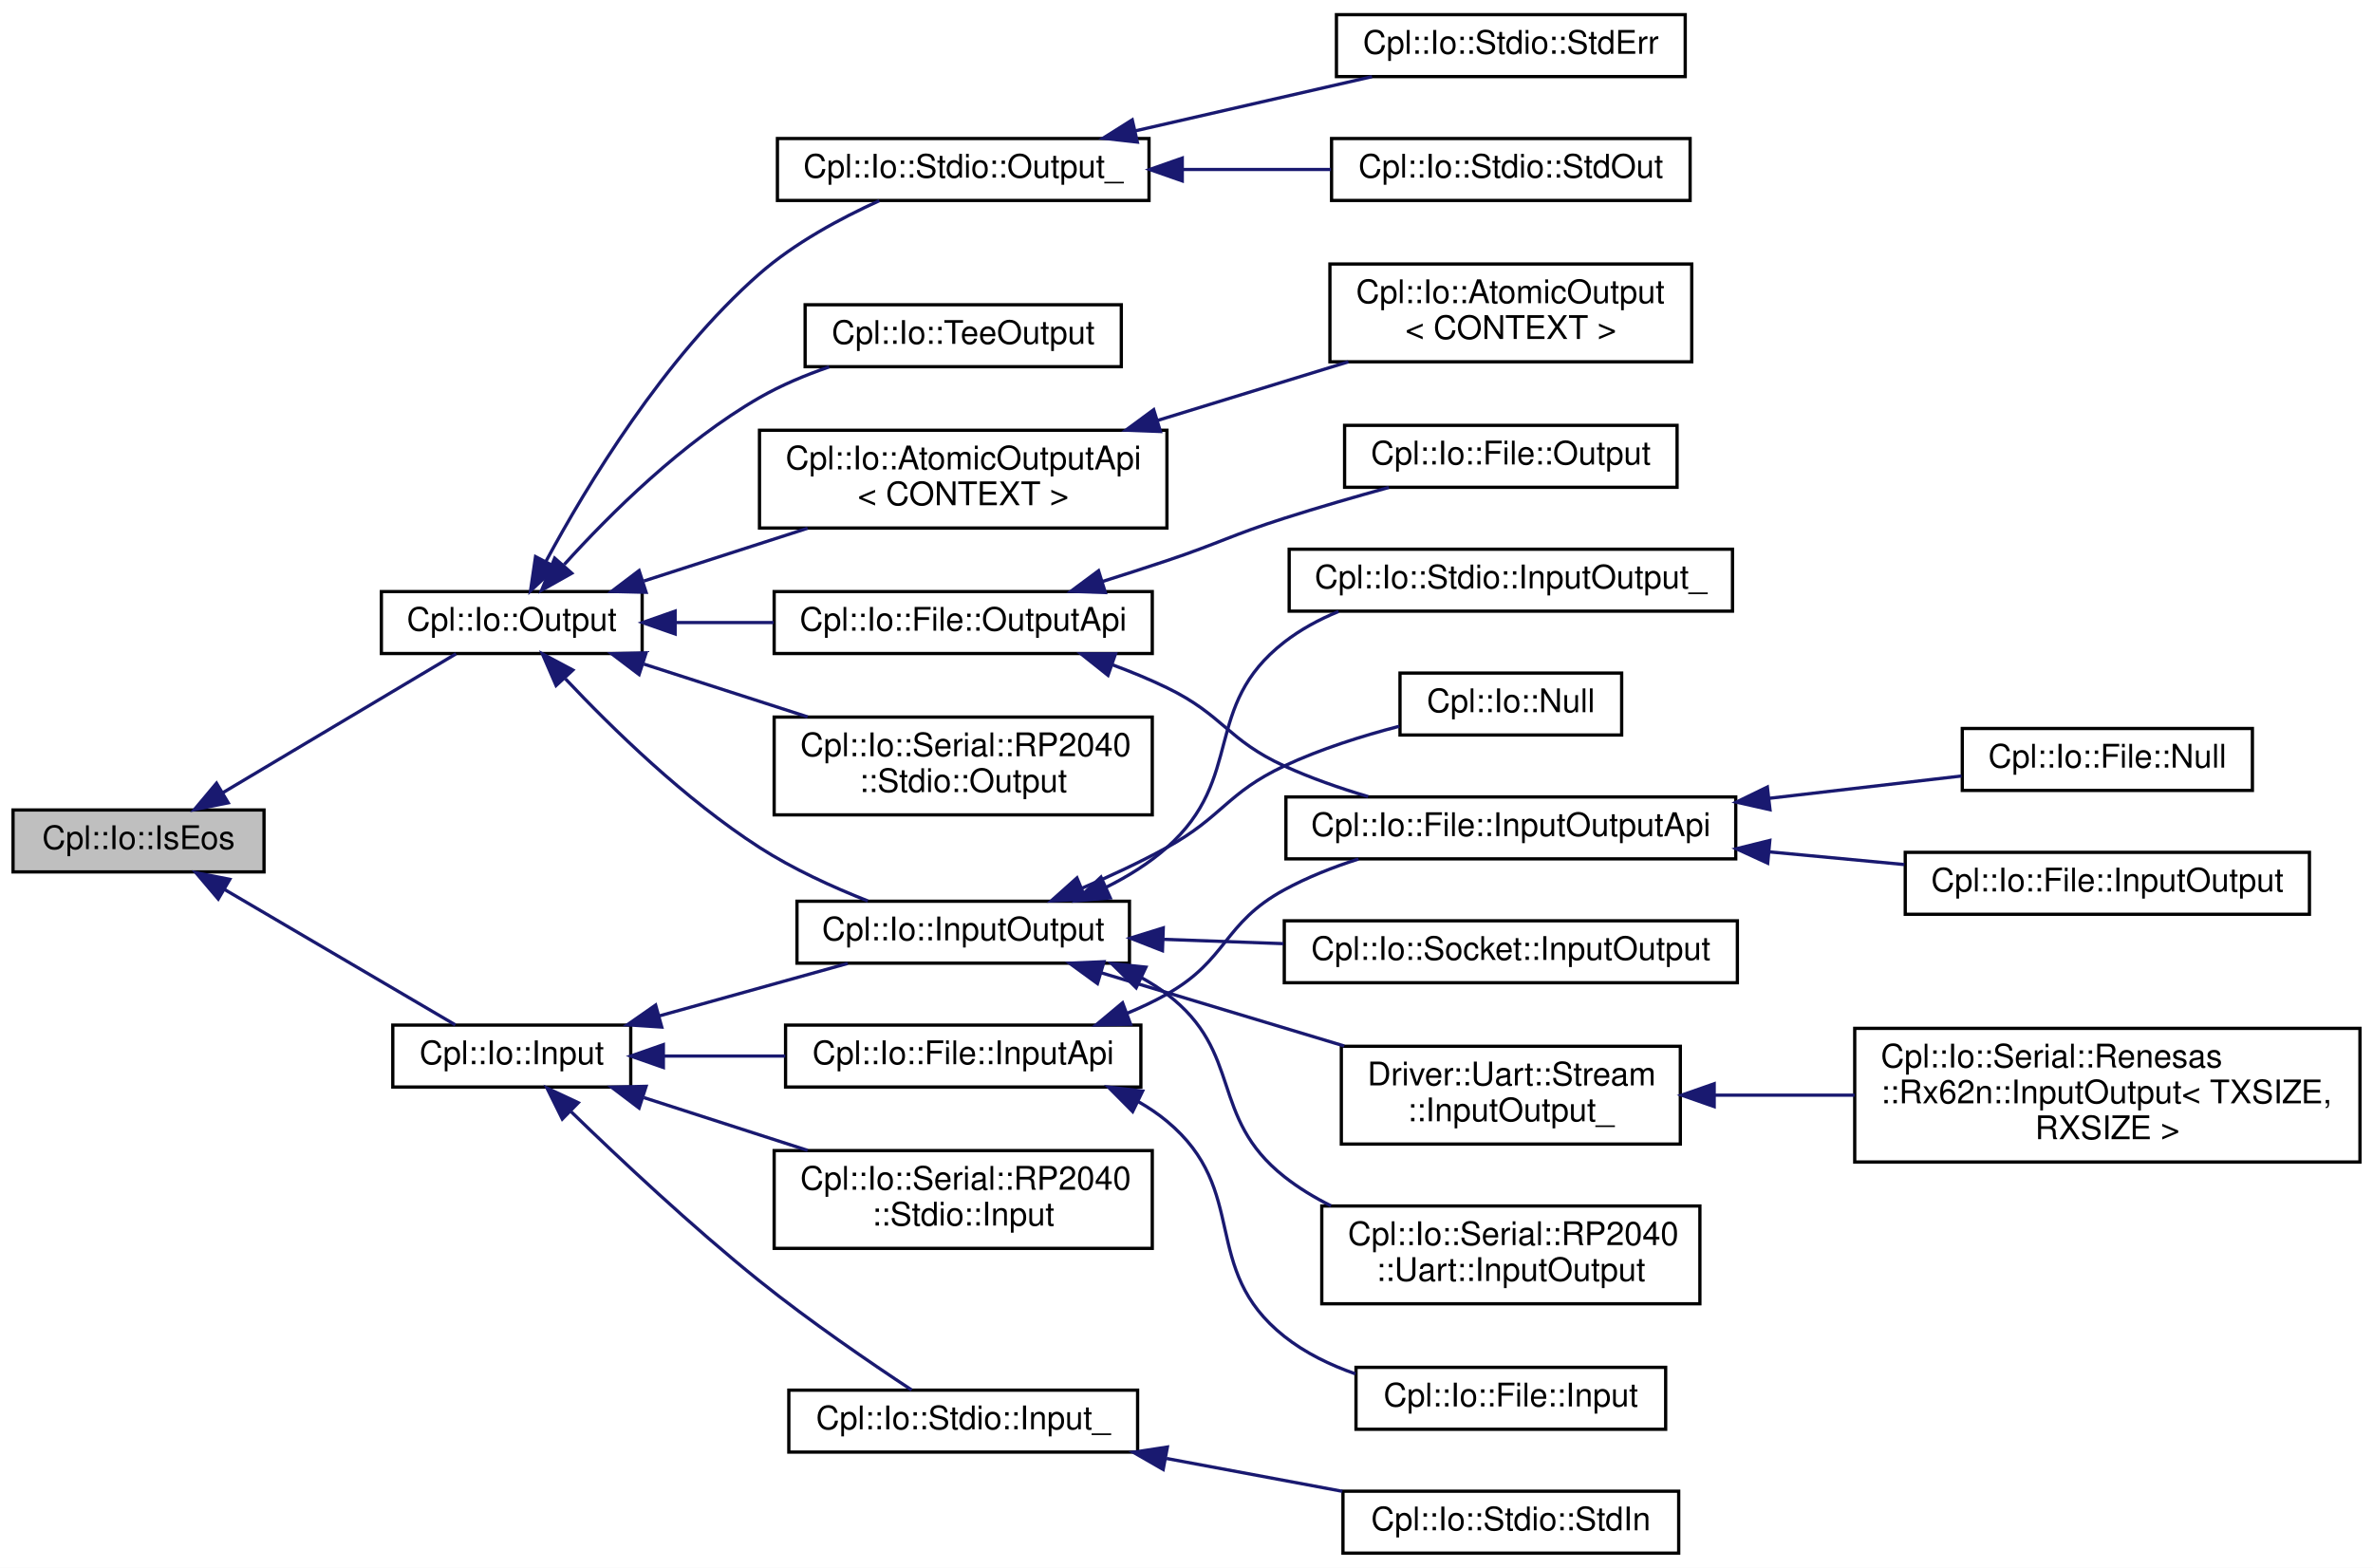
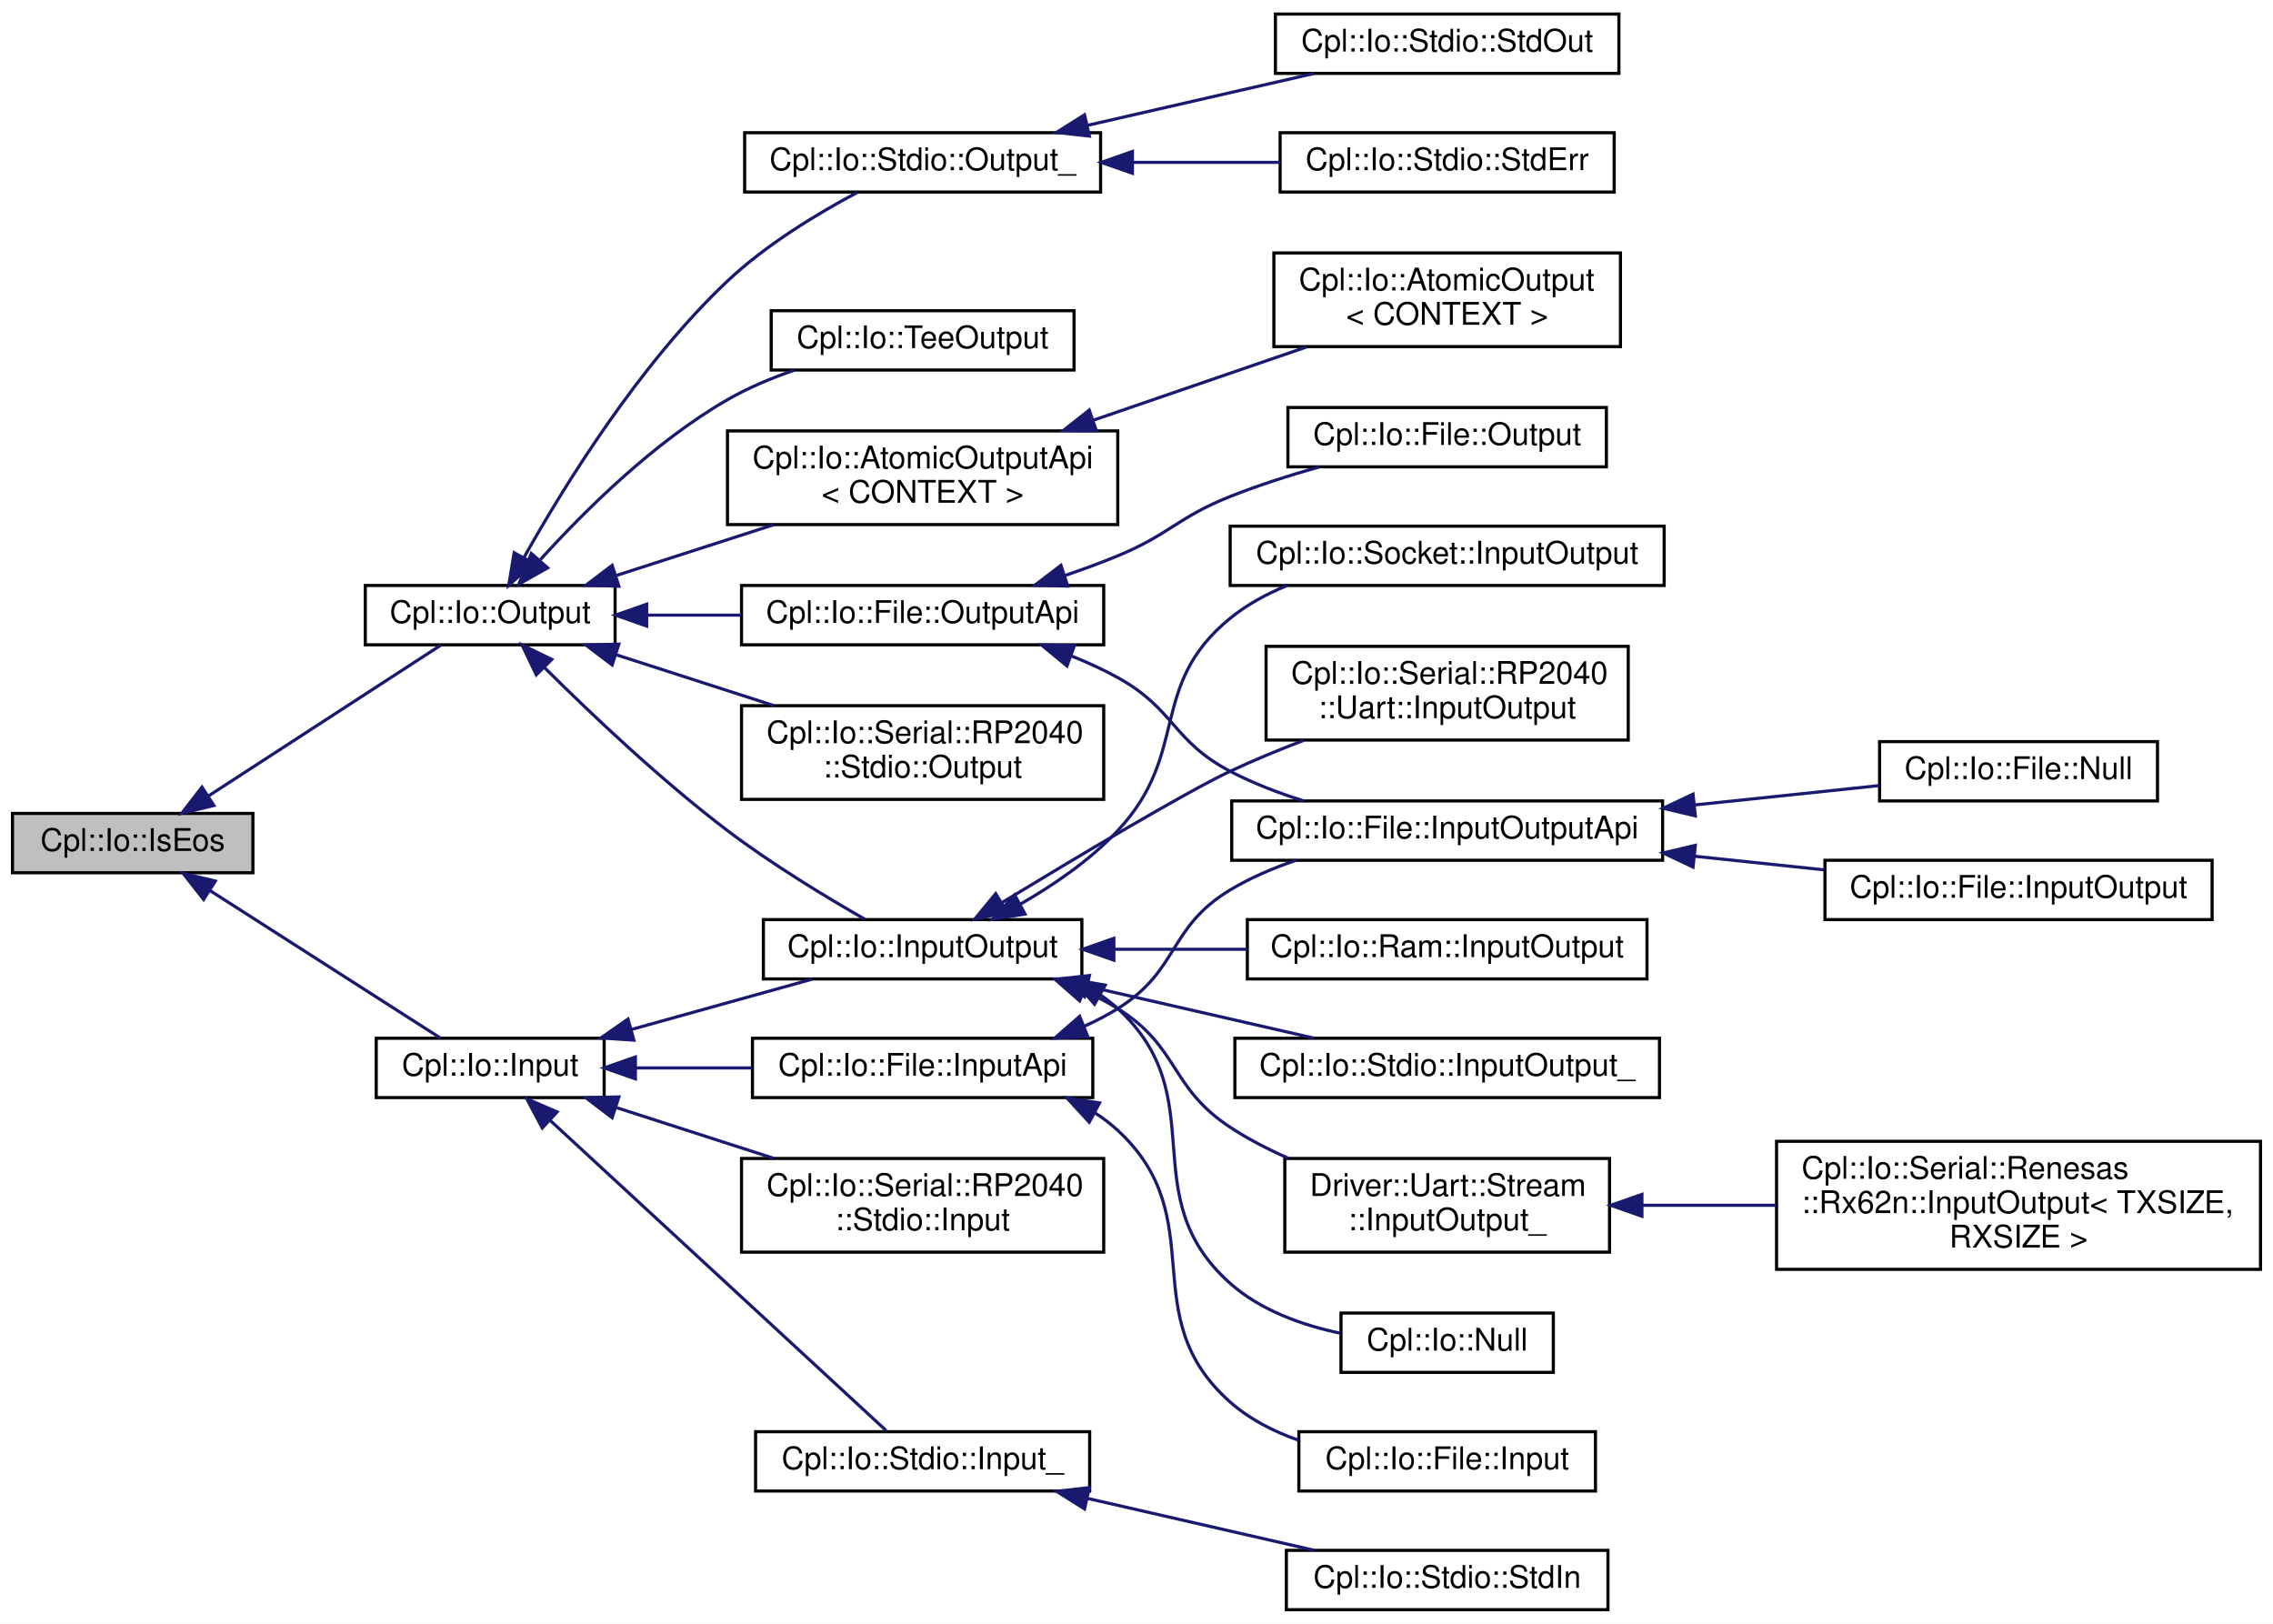
- <svg xmlns="http://www.w3.org/2000/svg" xmlns:xlink="http://www.w3.org/1999/xlink" width="728pt" height="481pt" viewBox="0.00 0.00 728.00 481.00">
-   <g id="graph0" class="graph" transform="scale(1 1) rotate(0) translate(4 477)">
-     <polygon fill="white" stroke="none" points="-4,4 -4,-477 724,-477 724,4 -4,4" />
+ <svg xmlns="http://www.w3.org/2000/svg" xmlns:xlink="http://www.w3.org/1999/xlink" width="728pt" height="520pt" viewBox="0.00 0.00 728.00 520.00">
+   <g id="graph0" class="graph" transform="scale(1 1) rotate(0) translate(4 516)">
+     <polygon fill="white" stroke="none" points="-4,4 -4,-516 724,-516 724,4 -4,4" />
    <g id="node1" class="node">
      <g id="a_node1">
        <a xlink:title="This abstract class defines a isEos() operation that is intended to be used Input and Output streams.">
-           <polygon fill="#bfbfbf" stroke="black" points="0,-209.5 0,-228.5 77,-228.5 77,-209.5 0,-209.5" />
-           <text text-anchor="middle" x="38.5" y="-216.5" font-family="Helvetica,sans-Serif" font-size="10.00">Cpl::Io::IsEos</text>
+           <polygon fill="#bfbfbf" stroke="black" points="0,-236.5 0,-255.5 77,-255.5 77,-236.5 0,-236.5" />
+           <text text-anchor="middle" x="38.5" y="-243.5" font-family="Helvetica,sans-Serif" font-size="10.00">Cpl::Io::IsEos</text>
        </a>
      </g>
    </g>
    <g id="node2" class="node">
      <g id="a_node2">
        <a xlink:href="class_cpl_1_1_io_1_1_input.html" target="_top" xlink:title="This partially abstract class defines a interface for operating on an input stream (example of a stre...">
-           <polygon fill="white" stroke="black" points="116.5,-143.5 116.5,-162.5 189.5,-162.5 189.5,-143.5 116.5,-143.5" />
-           <text text-anchor="middle" x="153" y="-150.5" font-family="Helvetica,sans-Serif" font-size="10.00">Cpl::Io::Input</text>
+           <polygon fill="white" stroke="black" points="116.5,-164.5 116.5,-183.5 189.5,-183.5 189.5,-164.5 116.5,-164.5" />
+           <text text-anchor="middle" x="153" y="-171.5" font-family="Helvetica,sans-Serif" font-size="10.00">Cpl::Io::Input</text>
        </a>
      </g>
    </g>
    <g id="edge1" class="edge">
-       <path fill="none" stroke="midnightblue" d="M64.79,-204.163C86.486,-191.435 117.107,-173.471 135.698,-162.564" />
-       <polygon fill="midnightblue" stroke="midnightblue" points="62.954,-201.182 56.1,-209.261 66.496,-207.22 62.954,-201.182" />
-     </g>
-     <g id="node18" class="node">
-       <g id="a_node18">
+       <path fill="none" stroke="midnightblue" d="M63.234,-230.81C85.53,-216.541 118.208,-195.627 137.068,-183.556" />
+       <polygon fill="midnightblue" stroke="midnightblue" points="61.208,-227.951 54.672,-236.29 64.982,-233.847 61.208,-227.951" />
+     </g>
+     <g id="node19" class="node">
+       <g id="a_node19">
        <a xlink:href="class_cpl_1_1_io_1_1_output.html" target="_top" xlink:title="This partially abstract class defines a interface for operating on an output stream (example of a str...">
-           <polygon fill="white" stroke="black" points="113,-276.5 113,-295.5 193,-295.5 193,-276.5 113,-276.5" />
-           <text text-anchor="middle" x="153" y="-283.5" font-family="Helvetica,sans-Serif" font-size="10.00">Cpl::Io::Output</text>
-         </a>
-       </g>
-     </g>
-     <g id="edge17" class="edge">
-       <path fill="none" stroke="midnightblue" d="M64.332,-233.789C86.136,-246.774 117.212,-265.282 135.911,-276.418" />
-       <polygon fill="midnightblue" stroke="midnightblue" points="66.001,-230.709 55.618,-228.599 62.419,-236.723 66.001,-230.709" />
+           <polygon fill="white" stroke="black" points="113,-309.5 113,-328.5 193,-328.5 193,-309.5 113,-309.5" />
+           <text text-anchor="middle" x="153" y="-316.5" font-family="Helvetica,sans-Serif" font-size="10.00">Cpl::Io::Output</text>
+         </a>
+       </g>
+     </g>
+     <g id="edge18" class="edge">
+       <path fill="none" stroke="midnightblue" d="M62.784,-261.109C85.176,-275.638 118.337,-297.157 137.289,-309.454" />
+       <polygon fill="midnightblue" stroke="midnightblue" points="64.501,-258.051 54.207,-255.543 60.691,-263.923 64.501,-258.051" />
    </g>
    <g id="node3" class="node">
      <g id="a_node3">
        <a xlink:href="class_cpl_1_1_io_1_1_file_1_1_input_api.html" target="_top" xlink:title="This abstract class defines the interface for a Random Access Input File.">
-           <polygon fill="white" stroke="black" points="237,-143.5 237,-162.5 346,-162.5 346,-143.5 237,-143.5" />
-           <text text-anchor="middle" x="291.5" y="-150.5" font-family="Helvetica,sans-Serif" font-size="10.00">Cpl::Io::File::InputApi</text>
+           <polygon fill="white" stroke="black" points="237,-164.5 237,-183.5 346,-183.5 346,-164.5 237,-164.5" />
+           <text text-anchor="middle" x="291.5" y="-171.5" font-family="Helvetica,sans-Serif" font-size="10.00">Cpl::Io::File::InputApi</text>
        </a>
      </g>
    </g>
    <g id="edge2" class="edge">
-       <path fill="none" stroke="midnightblue" d="M199.685,-153C211.62,-153 224.592,-153 236.897,-153" />
-       <polygon fill="midnightblue" stroke="midnightblue" points="199.507,-149.5 189.507,-153 199.507,-156.5 199.507,-149.5" />
+       <path fill="none" stroke="midnightblue" d="M199.685,-174C211.62,-174 224.592,-174 236.897,-174" />
+       <polygon fill="midnightblue" stroke="midnightblue" points="199.507,-170.5 189.507,-174 199.507,-177.5 199.507,-170.5" />
    </g>
    <g id="node8" class="node">
      <g id="a_node8">
        <a xlink:href="class_cpl_1_1_io_1_1_input_output.html" target="_top" xlink:title="This abstract class defines a interface for operating on an input-output stream (example of a stream ...">
-           <polygon fill="white" stroke="black" points="240.5,-181.5 240.5,-200.5 342.5,-200.5 342.5,-181.5 240.5,-181.5" />
-           <text text-anchor="middle" x="291.5" y="-188.5" font-family="Helvetica,sans-Serif" font-size="10.00">Cpl::Io::InputOutput</text>
+           <polygon fill="white" stroke="black" points="240.5,-202.5 240.5,-221.5 342.5,-221.5 342.5,-202.5 240.5,-202.5" />
+           <text text-anchor="middle" x="291.5" y="-209.5" font-family="Helvetica,sans-Serif" font-size="10.00">Cpl::Io::InputOutput</text>
        </a>
      </g>
    </g>
    <g id="edge7" class="edge">
-       <path fill="none" stroke="midnightblue" d="M198.249,-165.318C217.003,-170.539 238.528,-176.532 256.066,-181.414" />
-       <polygon fill="midnightblue" stroke="midnightblue" points="199.017,-161.899 188.445,-162.589 197.14,-168.643 199.017,-161.899" />
-     </g>
-     <g id="node15" class="node">
-       <g id="a_node15">
-         <a xlink:href="class_cpl_1_1_io_1_1_serial_1_1_r_p2040_1_1_stdio_1_1_input.html" target="_top" xlink:title="This concrete class implements a Input stream using Raspberry Pi RP2040's SDK.">
-           <polygon fill="white" stroke="black" points="233.5,-94 233.5,-124 349.5,-124 349.5,-94 233.5,-94" />
-           <text text-anchor="start" x="241.5" y="-112" font-family="Helvetica,sans-Serif" font-size="10.00">Cpl::Io::Serial::RP2040</text>
-           <text text-anchor="middle" x="291.5" y="-101" font-family="Helvetica,sans-Serif" font-size="10.00">::Stdio::Input</text>
-         </a>
-       </g>
-     </g>
-     <g id="edge14" class="edge">
-       <path fill="none" stroke="midnightblue" d="M193.534,-140.256C209.235,-135.195 227.416,-129.335 243.763,-124.065" />
-       <polygon fill="midnightblue" stroke="midnightblue" points="192.062,-137.053 183.618,-143.453 194.21,-143.716 192.062,-137.053" />
+       <path fill="none" stroke="midnightblue" d="M198.249,-186.318C217.003,-191.539 238.528,-197.532 256.066,-202.414" />
+       <polygon fill="midnightblue" stroke="midnightblue" points="199.017,-182.899 188.445,-183.589 197.14,-189.643 199.017,-182.899" />
    </g>
    <g id="node16" class="node">
      <g id="a_node16">
+         <a xlink:href="class_cpl_1_1_io_1_1_serial_1_1_r_p2040_1_1_stdio_1_1_input.html" target="_top" xlink:title="This concrete class implements a Input stream using Raspberry Pi RP2040's SDK.">
+           <polygon fill="white" stroke="black" points="233.5,-115 233.5,-145 349.5,-145 349.5,-115 233.5,-115" />
+           <text text-anchor="start" x="241.5" y="-133" font-family="Helvetica,sans-Serif" font-size="10.00">Cpl::Io::Serial::RP2040</text>
+           <text text-anchor="middle" x="291.5" y="-122" font-family="Helvetica,sans-Serif" font-size="10.00">::Stdio::Input</text>
+         </a>
+       </g>
+     </g>
+     <g id="edge15" class="edge">
+       <path fill="none" stroke="midnightblue" d="M193.534,-161.256C209.235,-156.195 227.416,-150.335 243.763,-145.065" />
+       <polygon fill="midnightblue" stroke="midnightblue" points="192.062,-158.053 183.618,-164.453 194.21,-164.716 192.062,-158.053" />
+     </g>
+     <g id="node17" class="node">
+       <g id="a_node17">
        <a xlink:href="class_cpl_1_1_io_1_1_stdio_1_1_input__.html" target="_top" xlink:title="This concrete class implements a Input stream using the underlying platform's native OS 'file interfa...">
-           <polygon fill="white" stroke="black" points="238,-31.5 238,-50.5 345,-50.5 345,-31.5 238,-31.5" />
-           <text text-anchor="middle" x="291.5" y="-38.5" font-family="Helvetica,sans-Serif" font-size="10.00">Cpl::Io::Stdio::Input_</text>
-         </a>
-       </g>
-     </g>
-     <g id="edge15" class="edge">
-       <path fill="none" stroke="midnightblue" d="M171.231,-135.912C186.064,-121.509 208.287,-100.646 229,-84 244.334,-71.677 262.976,-58.931 275.688,-50.548" />
-       <polygon fill="midnightblue" stroke="midnightblue" points="168.504,-133.684 163.808,-143.181 173.402,-138.685 168.504,-133.684" />
+           <polygon fill="white" stroke="black" points="238,-38.5 238,-57.5 345,-57.5 345,-38.5 238,-38.5" />
+           <text text-anchor="middle" x="291.5" y="-45.5" font-family="Helvetica,sans-Serif" font-size="10.00">Cpl::Io::Stdio::Input_</text>
+         </a>
+       </g>
+     </g>
+     <g id="edge16" class="edge">
+       <path fill="none" stroke="midnightblue" d="M172.096,-157.296C200.967,-130.646 256.561,-79.328 279.839,-57.841" />
+       <polygon fill="midnightblue" stroke="midnightblue" points="169.685,-154.758 164.711,-164.113 174.433,-159.902 169.685,-154.758" />
    </g>
    <g id="node4" class="node">
      <g id="a_node4">
        <a xlink:href="class_cpl_1_1_io_1_1_file_1_1_input.html" target="_top" xlink:title="This concrete class provides a platform independent 'standard' implementation of a Cpl::Io::File::Inp...">
          <polygon fill="white" stroke="black" points="412,-38.5 412,-57.5 507,-57.5 507,-38.5 412,-38.5" />
          <text text-anchor="middle" x="459.5" y="-45.5" font-family="Helvetica,sans-Serif" font-size="10.00">Cpl::Io::File::Input</text>
        </a>
      </g>
    </g>
    <g id="edge3" class="edge">
-       <path fill="none" stroke="midnightblue" d="M345.172,-139.038C348.305,-137.259 351.283,-135.256 354,-133 379.707,-111.656 363.831,-87.776 390,-67 396.379,-61.935 404.022,-58.219 411.853,-55.493" />
-       <polygon fill="midnightblue" stroke="midnightblue" points="343.485,-135.966 336.017,-143.481 346.541,-142.264 343.485,-135.966" />
+       <path fill="none" stroke="midnightblue" d="M346.575,-159.674C349.224,-157.988 351.724,-156.105 354,-154 384.72,-125.585 358.665,-94.734 390,-67 396.192,-61.52 403.835,-57.607 411.745,-54.816" />
+       <polygon fill="midnightblue" stroke="midnightblue" points="344.87,-156.616 337.694,-164.411 348.165,-162.792 344.87,-156.616" />
    </g>
    <g id="node5" class="node">
      <g id="a_node5">
        <a xlink:href="class_cpl_1_1_io_1_1_file_1_1_input_output_api.html" target="_top" xlink:title="This abstract class defines the interface for a Random Access Input Output File.">
-           <polygon fill="white" stroke="black" points="390.5,-213.5 390.5,-232.5 528.5,-232.5 528.5,-213.5 390.5,-213.5" />
-           <text text-anchor="middle" x="459.5" y="-220.5" font-family="Helvetica,sans-Serif" font-size="10.00">Cpl::Io::File::InputOutputApi</text>
+           <polygon fill="white" stroke="black" points="390.5,-240.5 390.5,-259.5 528.5,-259.5 528.5,-240.5 390.5,-240.5" />
+           <text text-anchor="middle" x="459.5" y="-247.5" font-family="Helvetica,sans-Serif" font-size="10.00">Cpl::Io::File::InputOutputApi</text>
        </a>
      </g>
    </g>
    <g id="edge4" class="edge">
-       <path fill="none" stroke="midnightblue" d="M341.683,-166.081C345.95,-167.844 350.116,-169.812 354,-172 372.65,-182.509 371.199,-193.763 390,-204 397.045,-207.836 404.929,-210.949 412.771,-213.459" />
-       <polygon fill="midnightblue" stroke="midnightblue" points="342.844,-162.779 332.252,-162.544 340.386,-169.333 342.844,-162.779" />
+       <path fill="none" stroke="midnightblue" d="M343.266,-187.338C347.003,-189.023 350.626,-190.903 354,-193 373.76,-205.279 370.064,-219.009 390,-231 396.451,-234.88 403.717,-237.99 411.044,-240.476" />
+       <polygon fill="midnightblue" stroke="midnightblue" points="344.4,-184.022 333.816,-183.545 341.792,-190.518 344.4,-184.022" />
    </g>
    <g id="node6" class="node">
      <g id="a_node6">
        <a xlink:href="class_cpl_1_1_io_1_1_file_1_1_input_output.html" target="_top" xlink:title="This concrete class provides a platform independent 'standard' implementation of an InputOutputFileAp...">
-           <polygon fill="white" stroke="black" points="580.5,-196.5 580.5,-215.5 704.5,-215.5 704.5,-196.5 580.5,-196.5" />
-           <text text-anchor="middle" x="642.5" y="-203.5" font-family="Helvetica,sans-Serif" font-size="10.00">Cpl::Io::File::InputOutput</text>
+           <polygon fill="white" stroke="black" points="580.5,-221.5 580.5,-240.5 704.5,-240.5 704.5,-221.5 580.5,-221.5" />
+           <text text-anchor="middle" x="642.5" y="-228.5" font-family="Helvetica,sans-Serif" font-size="10.00">Cpl::Io::File::InputOutput</text>
        </a>
      </g>
    </g>
    <g id="edge5" class="edge">
-       <path fill="none" stroke="midnightblue" d="M538.702,-215.655C552.6,-214.35 566.893,-213.007 580.236,-211.754" />
-       <polygon fill="midnightblue" stroke="midnightblue" points="538.299,-212.177 528.67,-216.597 538.954,-219.147 538.299,-212.177" />
+       <path fill="none" stroke="midnightblue" d="M538.702,-241.791C552.6,-240.332 566.893,-238.832 580.236,-237.431" />
+       <polygon fill="midnightblue" stroke="midnightblue" points="538.25,-238.319 528.67,-242.844 538.981,-245.281 538.25,-238.319" />
    </g>
    <g id="node7" class="node">
      <g id="a_node7">
        <a xlink:href="class_cpl_1_1_io_1_1_file_1_1_null.html" target="_top" xlink:title="This concrete class implements a NULL InputOutputApi File that all of its input operations return 'En...">
-           <polygon fill="white" stroke="black" points="598,-234.5 598,-253.5 687,-253.5 687,-234.5 598,-234.5" />
-           <text text-anchor="middle" x="642.5" y="-241.5" font-family="Helvetica,sans-Serif" font-size="10.00">Cpl::Io::File::Null</text>
+           <polygon fill="white" stroke="black" points="598,-259.5 598,-278.5 687,-278.5 687,-259.5 598,-259.5" />
+           <text text-anchor="middle" x="642.5" y="-266.5" font-family="Helvetica,sans-Serif" font-size="10.00">Cpl::Io::File::Null</text>
        </a>
      </g>
    </g>
    <g id="edge6" class="edge">
-       <path fill="none" stroke="midnightblue" d="M538.818,-232.087C559.017,-234.43 580.041,-236.869 597.766,-238.926" />
-       <polygon fill="midnightblue" stroke="midnightblue" points="539.007,-228.585 528.67,-230.909 538.2,-235.539 539.007,-228.585" />
+       <path fill="none" stroke="midnightblue" d="M538.818,-258.221C559.017,-260.342 580.041,-262.549 597.766,-264.409" />
+       <polygon fill="midnightblue" stroke="midnightblue" points="538.981,-254.719 528.67,-257.156 538.25,-261.681 538.981,-254.719" />
    </g>
    <g id="node9" class="node">
      <g id="a_node9">
        <a xlink:href="class_cpl_1_1_io_1_1_null.html" target="_top" xlink:title="This concrete class implements a NULL InputOutput stream - that all of its input operations return 'E...">
-           <polygon fill="white" stroke="black" points="425.5,-251.5 425.5,-270.5 493.5,-270.5 493.5,-251.5 425.5,-251.5" />
-           <text text-anchor="middle" x="459.5" y="-258.5" font-family="Helvetica,sans-Serif" font-size="10.00">Cpl::Io::Null</text>
+           <polygon fill="white" stroke="black" points="425.5,-76.5 425.5,-95.5 493.5,-95.5 493.5,-76.5 425.5,-76.5" />
+           <text text-anchor="middle" x="459.5" y="-83.5" font-family="Helvetica,sans-Serif" font-size="10.00">Cpl::Io::Null</text>
        </a>
      </g>
    </g>
    <g id="edge8" class="edge">
-       <path fill="none" stroke="midnightblue" d="M328.009,-204.536C336.678,-208.24 345.811,-212.489 354,-217 371.062,-226.399 372.366,-233.724 390,-242 401.061,-247.191 413.811,-251.208 425.29,-254.183" />
-       <polygon fill="midnightblue" stroke="midnightblue" points="329.071,-201.188 318.493,-200.6 326.396,-207.656 329.071,-201.188" />
+       <path fill="none" stroke="midnightblue" d="M348.528,-197.314C350.457,-195.997 352.292,-194.563 354,-193 385.175,-164.473 358.413,-133.07 390,-105 399.686,-96.392 412.95,-91.649 425.228,-89.049" />
+       <polygon fill="midnightblue" stroke="midnightblue" points="346.558,-194.407 339.561,-202.363 349.992,-200.506 346.558,-194.407" />
    </g>
    <g id="node10" class="node">
      <g id="a_node10">
-         <a xlink:href="class_cpl_1_1_io_1_1_serial_1_1_r_p2040_1_1_uart_1_1_input_output.html" target="_top" xlink:title="This concrete class implements a Input stream using Raspberry Pi UART interface/hardware.">
-           <polygon fill="white" stroke="black" points="401.5,-77 401.5,-107 517.5,-107 517.5,-77 401.5,-77" />
-           <text text-anchor="start" x="409.5" y="-95" font-family="Helvetica,sans-Serif" font-size="10.00">Cpl::Io::Serial::RP2040</text>
-           <text text-anchor="middle" x="459.5" y="-84" font-family="Helvetica,sans-Serif" font-size="10.00">::Uart::InputOutput</text>
+         <a xlink:href="class_cpl_1_1_io_1_1_ram_1_1_input_output.html" target="_top" xlink:title="This concrete class implements an InputOutput stream using a Ring Buffer.">
+           <polygon fill="white" stroke="black" points="395.5,-202.5 395.5,-221.5 523.5,-221.5 523.5,-202.5 395.5,-202.5" />
+           <text text-anchor="middle" x="459.5" y="-209.5" font-family="Helvetica,sans-Serif" font-size="10.00">Cpl::Io::Ram::InputOutput</text>
        </a>
      </g>
    </g>
    <g id="edge9" class="edge">
-       <path fill="none" stroke="midnightblue" d="M346.141,-177.071C348.901,-175.551 351.543,-173.866 354,-172 377.563,-154.104 366.776,-134.333 390,-116 394.352,-112.565 399.232,-109.601 404.329,-107.049" />
-       <polygon fill="midnightblue" stroke="midnightblue" points="344.557,-173.949 337.015,-181.39 347.552,-180.276 344.557,-173.949" />
+       <path fill="none" stroke="midnightblue" d="M353.104,-212C366.9,-212 381.588,-212 395.482,-212" />
+       <polygon fill="midnightblue" stroke="midnightblue" points="352.756,-208.5 342.756,-212 352.756,-215.5 352.756,-208.5" />
    </g>
    <g id="node11" class="node">
      <g id="a_node11">
-         <a xlink:href="class_cpl_1_1_io_1_1_socket_1_1_input_output.html" target="_top" xlink:title="This concrete class provides a platform independent 'standard' implementation of an InputOutput strea...">
-           <polygon fill="white" stroke="black" points="390,-175.5 390,-194.5 529,-194.5 529,-175.5 390,-175.5" />
-           <text text-anchor="middle" x="459.5" y="-182.5" font-family="Helvetica,sans-Serif" font-size="10.00">Cpl::Io::Socket::InputOutput</text>
+         <a xlink:href="class_cpl_1_1_io_1_1_serial_1_1_r_p2040_1_1_uart_1_1_input_output.html" target="_top" xlink:title="This concrete class implements a Input stream using Raspberry Pi UART interface/hardware.">
+           <polygon fill="white" stroke="black" points="401.5,-279 401.5,-309 517.5,-309 517.5,-279 401.5,-279" />
+           <text text-anchor="start" x="409.5" y="-297" font-family="Helvetica,sans-Serif" font-size="10.00">Cpl::Io::Serial::RP2040</text>
+           <text text-anchor="middle" x="459.5" y="-286" font-family="Helvetica,sans-Serif" font-size="10.00">::Uart::InputOutput</text>
        </a>
      </g>
    </g>
    <g id="edge10" class="edge">
-       <path fill="none" stroke="midnightblue" d="M353.036,-188.812C364.962,-188.381 377.556,-187.926 389.73,-187.486" />
-       <polygon fill="midnightblue" stroke="midnightblue" points="352.623,-185.325 342.756,-189.184 352.876,-192.32 352.623,-185.325" />
+       <path fill="none" stroke="midnightblue" d="M316.744,-226.845C340.669,-241.372 375.682,-262.268 390,-269 397.447,-272.501 405.528,-275.836 413.442,-278.863" />
+       <polygon fill="midnightblue" stroke="midnightblue" points="318.544,-223.844 308.183,-221.632 314.904,-229.822 318.544,-223.844" />
    </g>
    <g id="node12" class="node">
      <g id="a_node12">
-         <a xlink:href="class_cpl_1_1_io_1_1_stdio_1_1_input_output__.html" target="_top" xlink:title="This concrete class implements a Input-Output stream.">
-           <polygon fill="white" stroke="black" points="391.5,-289.5 391.5,-308.5 527.5,-308.5 527.5,-289.5 391.5,-289.5" />
-           <text text-anchor="middle" x="459.5" y="-296.5" font-family="Helvetica,sans-Serif" font-size="10.00">Cpl::Io::Stdio::InputOutput_</text>
+         <a xlink:href="class_cpl_1_1_io_1_1_socket_1_1_input_output.html" target="_top" xlink:title="This concrete class provides a platform independent 'standard' implementation of an InputOutput strea...">
+           <polygon fill="white" stroke="black" points="390,-328.5 390,-347.5 529,-347.5 529,-328.5 390,-328.5" />
+           <text text-anchor="middle" x="459.5" y="-335.5" font-family="Helvetica,sans-Serif" font-size="10.00">Cpl::Io::Socket::InputOutput</text>
        </a>
      </g>
    </g>
    <g id="edge11" class="edge">
-       <path fill="none" stroke="midnightblue" d="M335.266,-204.746C341.988,-208.085 348.516,-212.133 354,-217 378.121,-238.405 364.545,-260.199 390,-280 394.968,-283.865 400.675,-286.943 406.63,-289.396" />
-       <polygon fill="midnightblue" stroke="midnightblue" points="336.617,-201.516 326.06,-200.625 333.756,-207.905 336.617,-201.516" />
+       <path fill="none" stroke="midnightblue" d="M322.641,-226.357C333.459,-232.545 345.158,-240.548 354,-250 377.362,-274.972 363.496,-296.392 390,-318 395.377,-322.384 401.68,-325.807 408.245,-328.48" />
+       <polygon fill="midnightblue" stroke="midnightblue" points="324.303,-223.277 313.843,-221.594 320.97,-229.433 324.303,-223.277" />
    </g>
    <g id="node13" class="node">
      <g id="a_node13">
-         <a xlink:href="class_driver_1_1_uart_1_1_stream_1_1_input_output__.html" target="_top" xlink:title="This private concrete class implements the InputOutput stream interface using the UART stream driver.">
-           <polygon fill="white" stroke="black" points="407.5,-126 407.5,-156 511.5,-156 511.5,-126 407.5,-126" />
-           <text text-anchor="start" x="415.5" y="-144" font-family="Helvetica,sans-Serif" font-size="10.00">Driver::Uart::Stream</text>
-           <text text-anchor="middle" x="459.5" y="-133" font-family="Helvetica,sans-Serif" font-size="10.00">::InputOutput_</text>
+         <a xlink:href="class_cpl_1_1_io_1_1_stdio_1_1_input_output__.html" target="_top" xlink:title="This concrete class implements a Input-Output stream.">
+           <polygon fill="white" stroke="black" points="391.5,-164.5 391.5,-183.5 527.5,-183.5 527.5,-164.5 391.5,-164.5" />
+           <text text-anchor="middle" x="459.5" y="-171.5" font-family="Helvetica,sans-Serif" font-size="10.00">Cpl::Io::Stdio::InputOutput_</text>
        </a>
      </g>
    </g>
    <g id="edge12" class="edge">
-       <path fill="none" stroke="midnightblue" d="M333.749,-178.576C356.35,-171.768 384.537,-163.278 408.396,-156.091" />
-       <polygon fill="midnightblue" stroke="midnightblue" points="332.68,-175.242 324.114,-181.478 334.699,-181.945 332.68,-175.242" />
+       <path fill="none" stroke="midnightblue" d="M344.153,-200.176C367.556,-194.818 394.857,-188.569 416.912,-183.52" />
+       <polygon fill="midnightblue" stroke="midnightblue" points="343.356,-196.768 334.389,-202.411 344.918,-203.591 343.356,-196.768" />
    </g>
    <g id="node14" class="node">
      <g id="a_node14">
+         <a xlink:href="class_driver_1_1_uart_1_1_stream_1_1_input_output__.html" target="_top" xlink:title="This private concrete class implements the InputOutput stream interface using the UART stream driver.">
+           <polygon fill="white" stroke="black" points="407.5,-115 407.5,-145 511.5,-145 511.5,-115 407.5,-115" />
+           <text text-anchor="start" x="415.5" y="-133" font-family="Helvetica,sans-Serif" font-size="10.00">Driver::Uart::Stream</text>
+           <text text-anchor="middle" x="459.5" y="-122" font-family="Helvetica,sans-Serif" font-size="10.00">::InputOutput_</text>
+         </a>
+       </g>
+     </g>
+     <g id="edge13" class="edge">
+       <path fill="none" stroke="midnightblue" d="M343.266,-198.662C347.003,-196.977 350.626,-195.097 354,-193 373.76,-180.721 370.555,-167.772 390,-155 395.714,-151.247 402.065,-147.965 408.53,-145.122" />
+       <polygon fill="midnightblue" stroke="midnightblue" points="341.792,-195.482 333.816,-202.455 344.4,-201.978 341.792,-195.482" />
+     </g>
+     <g id="node15" class="node">
+       <g id="a_node15">
        <a xlink:href="class_cpl_1_1_io_1_1_serial_1_1_renesas_1_1_rx62n_1_1_input_output.html" target="_top" xlink:title="This template provides a concrete implementation of the Cpl::Io InputOutput stream interface using on...">
-           <polygon fill="white" stroke="black" points="565,-120.5 565,-161.5 720,-161.5 720,-120.5 565,-120.5" />
-           <text text-anchor="start" x="573" y="-149.5" font-family="Helvetica,sans-Serif" font-size="10.00">Cpl::Io::Serial::Renesas</text>
-           <text text-anchor="start" x="573" y="-138.5" font-family="Helvetica,sans-Serif" font-size="10.00">::Rx62n::InputOutput&lt; TXSIZE,</text>
-           <text text-anchor="middle" x="642.5" y="-127.5" font-family="Helvetica,sans-Serif" font-size="10.00"> RXSIZE &gt;</text>
-         </a>
-       </g>
-     </g>
-     <g id="edge13" class="edge">
-       <path fill="none" stroke="midnightblue" d="M522.188,-141C535.948,-141 550.701,-141 564.977,-141" />
-       <polygon fill="midnightblue" stroke="midnightblue" points="521.883,-137.5 511.883,-141 521.883,-144.5 521.883,-137.5" />
-     </g>
-     <g id="node17" class="node">
-       <g id="a_node17">
+           <polygon fill="white" stroke="black" points="565,-109.5 565,-150.5 720,-150.5 720,-109.5 565,-109.5" />
+           <text text-anchor="start" x="573" y="-138.5" font-family="Helvetica,sans-Serif" font-size="10.00">Cpl::Io::Serial::Renesas</text>
+           <text text-anchor="start" x="573" y="-127.5" font-family="Helvetica,sans-Serif" font-size="10.00">::Rx62n::InputOutput&lt; TXSIZE,</text>
+           <text text-anchor="middle" x="642.5" y="-116.5" font-family="Helvetica,sans-Serif" font-size="10.00"> RXSIZE &gt;</text>
+         </a>
+       </g>
+     </g>
+     <g id="edge14" class="edge">
+       <path fill="none" stroke="midnightblue" d="M522.188,-130C535.948,-130 550.701,-130 564.977,-130" />
+       <polygon fill="midnightblue" stroke="midnightblue" points="521.883,-126.5 511.883,-130 521.883,-133.5 521.883,-126.5" />
+     </g>
+     <g id="node18" class="node">
+       <g id="a_node18">
        <a xlink:href="class_cpl_1_1_io_1_1_stdio_1_1_std_in.html" target="_top" xlink:title="This concrete class represents the C-library 'stdin' stream.">
          <polygon fill="white" stroke="black" points="408,-0.5 408,-19.5 511,-19.5 511,-0.5 408,-0.5" />
          <text text-anchor="middle" x="459.5" y="-7.5" font-family="Helvetica,sans-Serif" font-size="10.00">Cpl::Io::Stdio::StdIn</text>
        </a>
      </g>
    </g>
-     <g id="edge16" class="edge">
-       <path fill="none" stroke="midnightblue" d="M353.911,-29.532C371.644,-26.22 390.79,-22.645 407.794,-19.469" />
-       <polygon fill="midnightblue" stroke="midnightblue" points="352.848,-26.17 343.66,-31.446 354.133,-33.051 352.848,-26.17" />
-     </g>
-     <g id="edge23" class="edge">
-       <path fill="none" stroke="midnightblue" d="M169.441,-268.761C183.729,-253.596 206.153,-231.704 229,-217 239.235,-210.413 251.42,-204.855 262.234,-200.591" />
-       <polygon fill="midnightblue" stroke="midnightblue" points="166.597,-266.682 162.39,-276.405 171.743,-271.428 166.597,-266.682" />
-     </g>
-     <g id="node19" class="node">
-       <g id="a_node19">
+     <g id="edge17" class="edge">
+       <path fill="none" stroke="midnightblue" d="M344.153,-36.176C367.556,-30.818 394.857,-24.569 416.912,-19.52" />
+       <polygon fill="midnightblue" stroke="midnightblue" points="343.356,-32.768 334.389,-38.411 344.918,-39.591 343.356,-32.768" />
+     </g>
+     <g id="edge24" class="edge">
+       <path fill="none" stroke="midnightblue" d="M170.502,-302.097C185.183,-287.49 207.586,-266.232 229,-250 243.103,-239.31 260.327,-228.868 272.956,-221.644" />
+       <polygon fill="midnightblue" stroke="midnightblue" points="167.759,-299.892 163.195,-309.454 172.725,-304.825 167.759,-299.892" />
+     </g>
+     <g id="node20" class="node">
+       <g id="a_node20">
        <a xlink:href="class_cpl_1_1_io_1_1_atomic_output_api.html" target="_top" xlink:title="This abstract template class defines a interface for an Atomic outputs to a stream.">
-           <polygon fill="white" stroke="black" points="229,-315 229,-345 354,-345 354,-315 229,-315" />
-           <text text-anchor="start" x="237" y="-333" font-family="Helvetica,sans-Serif" font-size="10.00">Cpl::Io::AtomicOutputApi</text>
-           <text text-anchor="middle" x="291.5" y="-322" font-family="Helvetica,sans-Serif" font-size="10.00">&lt; CONTEXT &gt;</text>
-         </a>
-       </g>
-     </g>
-     <g id="edge18" class="edge">
-       <path fill="none" stroke="midnightblue" d="M193.534,-298.744C209.235,-303.805 227.416,-309.665 243.763,-314.935" />
-       <polygon fill="midnightblue" stroke="midnightblue" points="194.21,-295.284 183.618,-295.547 192.062,-301.947 194.21,-295.284" />
+           <polygon fill="white" stroke="black" points="229,-348 229,-378 354,-378 354,-348 229,-348" />
+           <text text-anchor="start" x="237" y="-366" font-family="Helvetica,sans-Serif" font-size="10.00">Cpl::Io::AtomicOutputApi</text>
+           <text text-anchor="middle" x="291.5" y="-355" font-family="Helvetica,sans-Serif" font-size="10.00">&lt; CONTEXT &gt;</text>
+         </a>
+       </g>
+     </g>
+     <g id="edge19" class="edge">
+       <path fill="none" stroke="midnightblue" d="M193.534,-331.744C209.235,-336.805 227.416,-342.665 243.763,-347.935" />
+       <polygon fill="midnightblue" stroke="midnightblue" points="194.21,-328.284 183.618,-328.547 192.062,-334.947 194.21,-328.284" />
+     </g>
+     <g id="node22" class="node">
+       <g id="a_node22">
+         <a xlink:href="class_cpl_1_1_io_1_1_file_1_1_output_api.html" target="_top" xlink:title="This abstract class defines the interface for a Random Access Input File.">
+           <polygon fill="white" stroke="black" points="233.5,-309.5 233.5,-328.5 349.5,-328.5 349.5,-309.5 233.5,-309.5" />
+           <text text-anchor="middle" x="291.5" y="-316.5" font-family="Helvetica,sans-Serif" font-size="10.00">Cpl::Io::File::OutputApi</text>
+         </a>
+       </g>
+     </g>
+     <g id="edge21" class="edge">
+       <path fill="none" stroke="midnightblue" d="M203.397,-319C213.11,-319 223.376,-319 233.32,-319" />
+       <polygon fill="midnightblue" stroke="midnightblue" points="203.115,-315.5 193.115,-319 203.115,-322.5 203.115,-315.5" />
+     </g>
+     <g id="node24" class="node">
+       <g id="a_node24">
+         <a xlink:href="class_cpl_1_1_io_1_1_serial_1_1_r_p2040_1_1_stdio_1_1_output.html" target="_top" xlink:title="This concrete class implements a Input stream using Raspberry Pi RP2040's SDK.">
+           <polygon fill="white" stroke="black" points="233.5,-260 233.5,-290 349.5,-290 349.5,-260 233.5,-260" />
+           <text text-anchor="start" x="241.5" y="-278" font-family="Helvetica,sans-Serif" font-size="10.00">Cpl::Io::Serial::RP2040</text>
+           <text text-anchor="middle" x="291.5" y="-267" font-family="Helvetica,sans-Serif" font-size="10.00">::Stdio::Output</text>
+         </a>
+       </g>
+     </g>
+     <g id="edge25" class="edge">
+       <path fill="none" stroke="midnightblue" d="M193.534,-306.256C209.235,-301.195 227.416,-295.335 243.763,-290.065" />
+       <polygon fill="midnightblue" stroke="midnightblue" points="192.062,-303.053 183.618,-309.453 194.21,-309.716 192.062,-303.053" />
+     </g>
+     <g id="node25" class="node">
+       <g id="a_node25">
+         <a xlink:href="class_cpl_1_1_io_1_1_stdio_1_1_output__.html" target="_top" xlink:title="This concrete class implements a Output stream using the underlying platform's native OS 'file interf...">
+           <polygon fill="white" stroke="black" points="234.5,-454.5 234.5,-473.5 348.5,-473.5 348.5,-454.5 234.5,-454.5" />
+           <text text-anchor="middle" x="291.5" y="-461.5" font-family="Helvetica,sans-Serif" font-size="10.00">Cpl::Io::Stdio::Output_</text>
+         </a>
+       </g>
+     </g>
+     <g id="edge26" class="edge">
+       <path fill="none" stroke="midnightblue" d="M163.848,-337.508C176.632,-360.303 200.688,-399.281 229,-426 241.323,-437.629 257.751,-447.561 270.529,-454.351" />
+       <polygon fill="midnightblue" stroke="midnightblue" points="166.811,-335.631 158.936,-328.543 160.672,-338.995 166.811,-335.631" />
+     </g>
+     <g id="node28" class="node">
+       <g id="a_node28">
+         <a xlink:href="class_cpl_1_1_io_1_1_tee_output.html" target="_top" xlink:title="This concrete class implements a Output stream that outputs the data to MANY (or none) output streams...">
+           <polygon fill="white" stroke="black" points="243,-397.5 243,-416.5 340,-416.5 340,-397.5 243,-397.5" />
+           <text text-anchor="middle" x="291.5" y="-404.5" font-family="Helvetica,sans-Serif" font-size="10.00">Cpl::Io::TeeOutput</text>
+         </a>
+       </g>
+     </g>
+     <g id="edge29" class="edge">
+       <path fill="none" stroke="midnightblue" d="M169.101,-336.799C183.162,-352.336 205.444,-374.46 229,-388 235.588,-391.787 243.016,-394.903 250.372,-397.437" />
+       <polygon fill="midnightblue" stroke="midnightblue" points="171.415,-334.131 162.179,-328.941 166.163,-338.758 171.415,-334.131" />
    </g>
    <g id="node21" class="node">
      <g id="a_node21">
-         <a xlink:href="class_cpl_1_1_io_1_1_file_1_1_output_api.html" target="_top" xlink:title="This abstract class defines the interface for a Random Access Input File.">
-           <polygon fill="white" stroke="black" points="233.5,-276.5 233.5,-295.5 349.5,-295.5 349.5,-276.5 233.5,-276.5" />
-           <text text-anchor="middle" x="291.5" y="-283.5" font-family="Helvetica,sans-Serif" font-size="10.00">Cpl::Io::File::OutputApi</text>
+         <a xlink:href="class_cpl_1_1_io_1_1_atomic_output.html" target="_top" xlink:title="This concrete template class implements the AtomicOutputApi using a mutex to enforce the 'atomic-ness...">
+           <polygon fill="white" stroke="black" points="404,-405 404,-435 515,-435 515,-405 404,-405" />
+           <text text-anchor="start" x="412" y="-423" font-family="Helvetica,sans-Serif" font-size="10.00">Cpl::Io::AtomicOutput</text>
+           <text text-anchor="middle" x="459.5" y="-412" font-family="Helvetica,sans-Serif" font-size="10.00">&lt; CONTEXT &gt;</text>
        </a>
      </g>
    </g>
    <g id="edge20" class="edge">
-       <path fill="none" stroke="midnightblue" d="M203.397,-286C213.11,-286 223.376,-286 233.32,-286" />
-       <polygon fill="midnightblue" stroke="midnightblue" points="203.115,-282.5 193.115,-286 203.115,-289.5 203.115,-282.5" />
+       <path fill="none" stroke="midnightblue" d="M346.131,-381.415C368.241,-389.007 393.543,-397.696 414.533,-404.903" />
+       <polygon fill="midnightblue" stroke="midnightblue" points="347.144,-378.063 336.549,-378.125 344.87,-384.683 347.144,-378.063" />
+     </g>
+     <g id="edge22" class="edge">
+       <path fill="none" stroke="midnightblue" d="M339.331,-305.866C344.401,-303.832 349.388,-301.547 354,-299 372.232,-288.931 371.552,-278.667 390,-269 397.324,-265.162 405.507,-262.032 413.596,-259.501" />
+       <polygon fill="midnightblue" stroke="midnightblue" points="337.727,-302.727 329.556,-309.47 340.149,-309.294 337.727,-302.727" />
    </g>
    <g id="node23" class="node">
      <g id="a_node23">
-         <a xlink:href="class_cpl_1_1_io_1_1_serial_1_1_r_p2040_1_1_stdio_1_1_output.html" target="_top" xlink:title="This concrete class implements a Input stream using Raspberry Pi RP2040's SDK.">
-           <polygon fill="white" stroke="black" points="233.5,-227 233.5,-257 349.5,-257 349.5,-227 233.5,-227" />
-           <text text-anchor="start" x="241.5" y="-245" font-family="Helvetica,sans-Serif" font-size="10.00">Cpl::Io::Serial::RP2040</text>
-           <text text-anchor="middle" x="291.5" y="-234" font-family="Helvetica,sans-Serif" font-size="10.00">::Stdio::Output</text>
-         </a>
-       </g>
-     </g>
-     <g id="edge24" class="edge">
-       <path fill="none" stroke="midnightblue" d="M193.534,-273.256C209.235,-268.195 227.416,-262.335 243.763,-257.065" />
-       <polygon fill="midnightblue" stroke="midnightblue" points="192.062,-270.053 183.618,-276.453 194.21,-276.716 192.062,-270.053" />
-     </g>
-     <g id="node24" class="node">
-       <g id="a_node24">
-         <a xlink:href="class_cpl_1_1_io_1_1_stdio_1_1_output__.html" target="_top" xlink:title="This concrete class implements a Output stream using the underlying platform's native OS 'file interf...">
-           <polygon fill="white" stroke="black" points="234.5,-415.5 234.5,-434.5 348.5,-434.5 348.5,-415.5 234.5,-415.5" />
-           <text text-anchor="middle" x="291.5" y="-422.5" font-family="Helvetica,sans-Serif" font-size="10.00">Cpl::Io::Stdio::Output_</text>
-         </a>
-       </g>
-     </g>
-     <g id="edge25" class="edge">
-       <path fill="none" stroke="midnightblue" d="M163.533,-304.854C175.995,-328.003 199.723,-367.342 229,-393 239.772,-402.44 253.818,-410.018 265.767,-415.426" />
-       <polygon fill="midnightblue" stroke="midnightblue" points="166.499,-302.972 158.759,-295.737 160.298,-306.219 166.499,-302.972" />
+         <a xlink:href="class_cpl_1_1_io_1_1_file_1_1_output.html" target="_top" xlink:title="This concrete class provides a platform independent 'standard' implementation of a Cpl::Io::File::Out...">
+           <polygon fill="white" stroke="black" points="408.5,-366.5 408.5,-385.5 510.5,-385.5 510.5,-366.5 408.5,-366.5" />
+           <text text-anchor="middle" x="459.5" y="-373.5" font-family="Helvetica,sans-Serif" font-size="10.00">Cpl::Io::File::Output</text>
+         </a>
+       </g>
+     </g>
+     <g id="edge23" class="edge">
+       <path fill="none" stroke="midnightblue" d="M337.015,-331.672C342.789,-333.63 348.576,-335.754 354,-338 370.715,-344.922 373.186,-350.321 390,-357 399.061,-360.599 409.053,-363.786 418.538,-366.473" />
+       <polygon fill="midnightblue" stroke="midnightblue" points="337.971,-328.302 327.379,-328.541 335.809,-334.96 337.971,-328.302" />
+     </g>
+     <g id="node26" class="node">
+       <g id="a_node26">
+         <a xlink:href="class_cpl_1_1_io_1_1_stdio_1_1_std_err.html" target="_top" xlink:title="This concrete class represents the C-library 'stderr' stream.">
+           <polygon fill="white" stroke="black" points="406,-454.5 406,-473.5 513,-473.5 513,-454.5 406,-454.5" />
+           <text text-anchor="middle" x="459.5" y="-461.5" font-family="Helvetica,sans-Serif" font-size="10.00">Cpl::Io::Stdio::StdErr</text>
+         </a>
+       </g>
+     </g>
+     <g id="edge27" class="edge">
+       <path fill="none" stroke="midnightblue" d="M358.857,-464C374.532,-464 391.033,-464 405.998,-464" />
+       <polygon fill="midnightblue" stroke="midnightblue" points="358.7,-460.5 348.7,-464 358.7,-467.5 358.7,-460.5" />
    </g>
    <g id="node27" class="node">
      <g id="a_node27">
-         <a xlink:href="class_cpl_1_1_io_1_1_tee_output.html" target="_top" xlink:title="This concrete class implements a Output stream that outputs the data to MANY (or none) output streams...">
-           <polygon fill="white" stroke="black" points="243,-364.5 243,-383.5 340,-383.5 340,-364.5 243,-364.5" />
-           <text text-anchor="middle" x="291.5" y="-371.5" font-family="Helvetica,sans-Serif" font-size="10.00">Cpl::Io::TeeOutput</text>
+         <a xlink:href="class_cpl_1_1_io_1_1_stdio_1_1_std_out.html" target="_top" xlink:title="This concrete class represents the C-library 'stdout' stream.">
+           <polygon fill="white" stroke="black" points="404.5,-492.5 404.5,-511.5 514.5,-511.5 514.5,-492.5 404.5,-492.5" />
+           <text text-anchor="middle" x="459.5" y="-499.5" font-family="Helvetica,sans-Serif" font-size="10.00">Cpl::Io::Stdio::StdOut</text>
        </a>
      </g>
    </g>
    <g id="edge28" class="edge">
-       <path fill="none" stroke="midnightblue" d="M169.101,-303.799C183.162,-319.336 205.444,-341.46 229,-355 235.588,-358.787 243.016,-361.903 250.372,-364.437" />
-       <polygon fill="midnightblue" stroke="midnightblue" points="171.415,-301.131 162.179,-295.941 166.163,-305.758 171.415,-301.131" />
-     </g>
-     <g id="node20" class="node">
-       <g id="a_node20">
-         <a xlink:href="class_cpl_1_1_io_1_1_atomic_output.html" target="_top" xlink:title="This concrete template class implements the AtomicOutputApi using a mutex to enforce the 'atomic-ness...">
-           <polygon fill="white" stroke="black" points="404,-366 404,-396 515,-396 515,-366 404,-366" />
-           <text text-anchor="start" x="412" y="-384" font-family="Helvetica,sans-Serif" font-size="10.00">Cpl::Io::AtomicOutput</text>
-           <text text-anchor="middle" x="459.5" y="-373" font-family="Helvetica,sans-Serif" font-size="10.00">&lt; CONTEXT &gt;</text>
-         </a>
-       </g>
-     </g>
-     <g id="edge19" class="edge">
-       <path fill="none" stroke="midnightblue" d="M351.21,-348.038C370.331,-353.912 391.337,-360.366 409.655,-365.994" />
-       <polygon fill="midnightblue" stroke="midnightblue" points="351.995,-344.617 341.408,-345.026 349.939,-351.308 351.995,-344.617" />
-     </g>
-     <g id="edge21" class="edge">
-       <path fill="none" stroke="midnightblue" d="M337.235,-273.055C342.973,-270.93 348.692,-268.572 354,-266 371.305,-257.615 372.515,-250.004 390,-242 398.08,-238.302 407.033,-235.181 415.729,-232.605" />
-       <polygon fill="midnightblue" stroke="midnightblue" points="335.919,-269.807 327.63,-276.405 338.225,-276.416 335.919,-269.807" />
-     </g>
-     <g id="node22" class="node">
-       <g id="a_node22">
-         <a xlink:href="class_cpl_1_1_io_1_1_file_1_1_output.html" target="_top" xlink:title="This concrete class provides a platform independent 'standard' implementation of a Cpl::Io::File::Out...">
-           <polygon fill="white" stroke="black" points="408.5,-327.5 408.5,-346.5 510.5,-346.5 510.5,-327.5 408.5,-327.5" />
-           <text text-anchor="middle" x="459.5" y="-334.5" font-family="Helvetica,sans-Serif" font-size="10.00">Cpl::Io::File::Output</text>
-         </a>
-       </g>
-     </g>
-     <g id="edge22" class="edge">
-       <path fill="none" stroke="midnightblue" d="M334.113,-298.566C340.78,-300.663 347.592,-302.855 354,-305 370.131,-310.401 373.792,-312.834 390,-318 400.347,-321.298 411.675,-324.574 422.087,-327.453" />
-       <polygon fill="midnightblue" stroke="midnightblue" points="335.099,-295.207 324.511,-295.578 333.019,-301.891 335.099,-295.207" />
-     </g>
-     <g id="node25" class="node">
-       <g id="a_node25">
-         <a xlink:href="class_cpl_1_1_io_1_1_stdio_1_1_std_err.html" target="_top" xlink:title="This concrete class represents the C-library 'stderr' stream.">
-           <polygon fill="white" stroke="black" points="406,-453.5 406,-472.5 513,-472.5 513,-453.5 406,-453.5" />
-           <text text-anchor="middle" x="459.5" y="-460.5" font-family="Helvetica,sans-Serif" font-size="10.00">Cpl::Io::Stdio::StdErr</text>
-         </a>
-       </g>
-     </g>
-     <g id="edge26" class="edge">
-       <path fill="none" stroke="midnightblue" d="M344.153,-436.824C367.556,-442.182 394.857,-448.431 416.912,-453.48" />
-       <polygon fill="midnightblue" stroke="midnightblue" points="344.918,-433.409 334.389,-434.589 343.356,-440.232 344.918,-433.409" />
-     </g>
-     <g id="node26" class="node">
-       <g id="a_node26">
-         <a xlink:href="class_cpl_1_1_io_1_1_stdio_1_1_std_out.html" target="_top" xlink:title="This concrete class represents the C-library 'stdout' stream.">
-           <polygon fill="white" stroke="black" points="404.5,-415.5 404.5,-434.5 514.5,-434.5 514.5,-415.5 404.5,-415.5" />
-           <text text-anchor="middle" x="459.5" y="-422.5" font-family="Helvetica,sans-Serif" font-size="10.00">Cpl::Io::Stdio::StdOut</text>
-         </a>
-       </g>
-     </g>
-     <g id="edge27" class="edge">
-       <path fill="none" stroke="midnightblue" d="M358.978,-425C374.035,-425 389.848,-425 404.325,-425" />
-       <polygon fill="midnightblue" stroke="midnightblue" points="358.7,-421.5 348.7,-425 358.7,-428.5 358.7,-421.5" />
+       <path fill="none" stroke="midnightblue" d="M344.153,-475.824C367.556,-481.182 394.857,-487.431 416.912,-492.48" />
+       <polygon fill="midnightblue" stroke="midnightblue" points="344.918,-472.409 334.389,-473.589 343.356,-479.232 344.918,-472.409" />
    </g>
  </g>
</svg>
